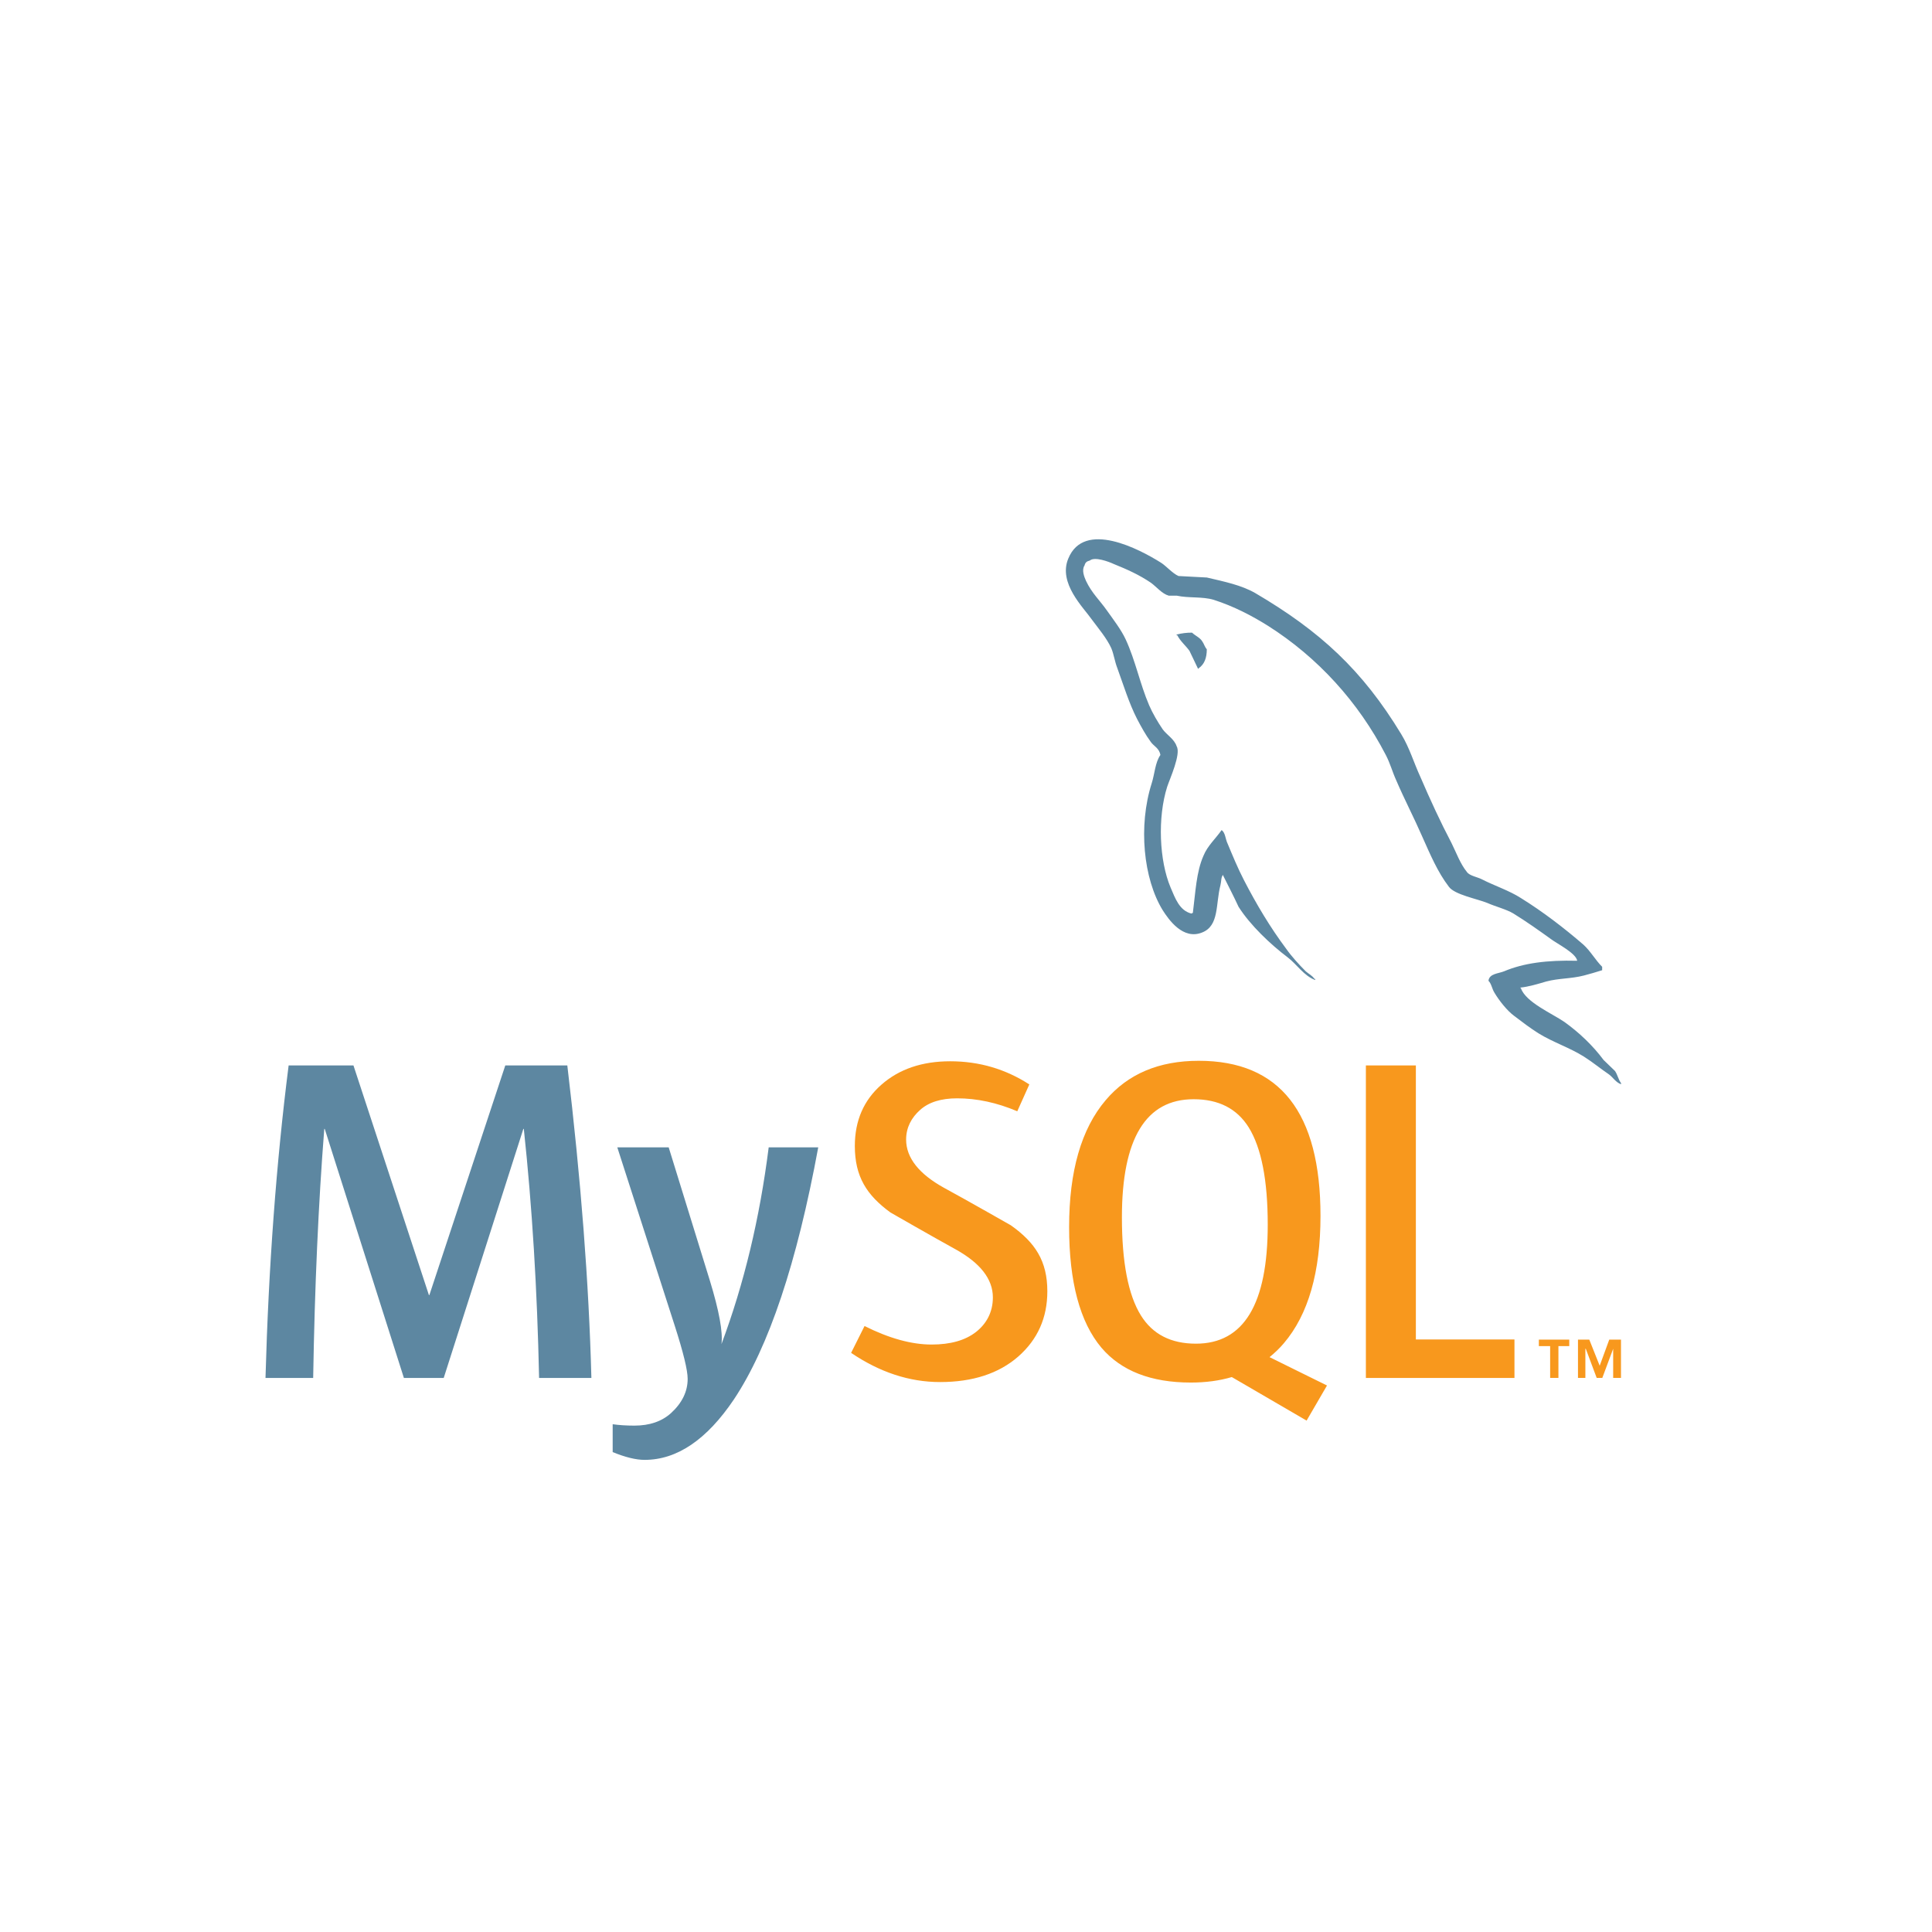
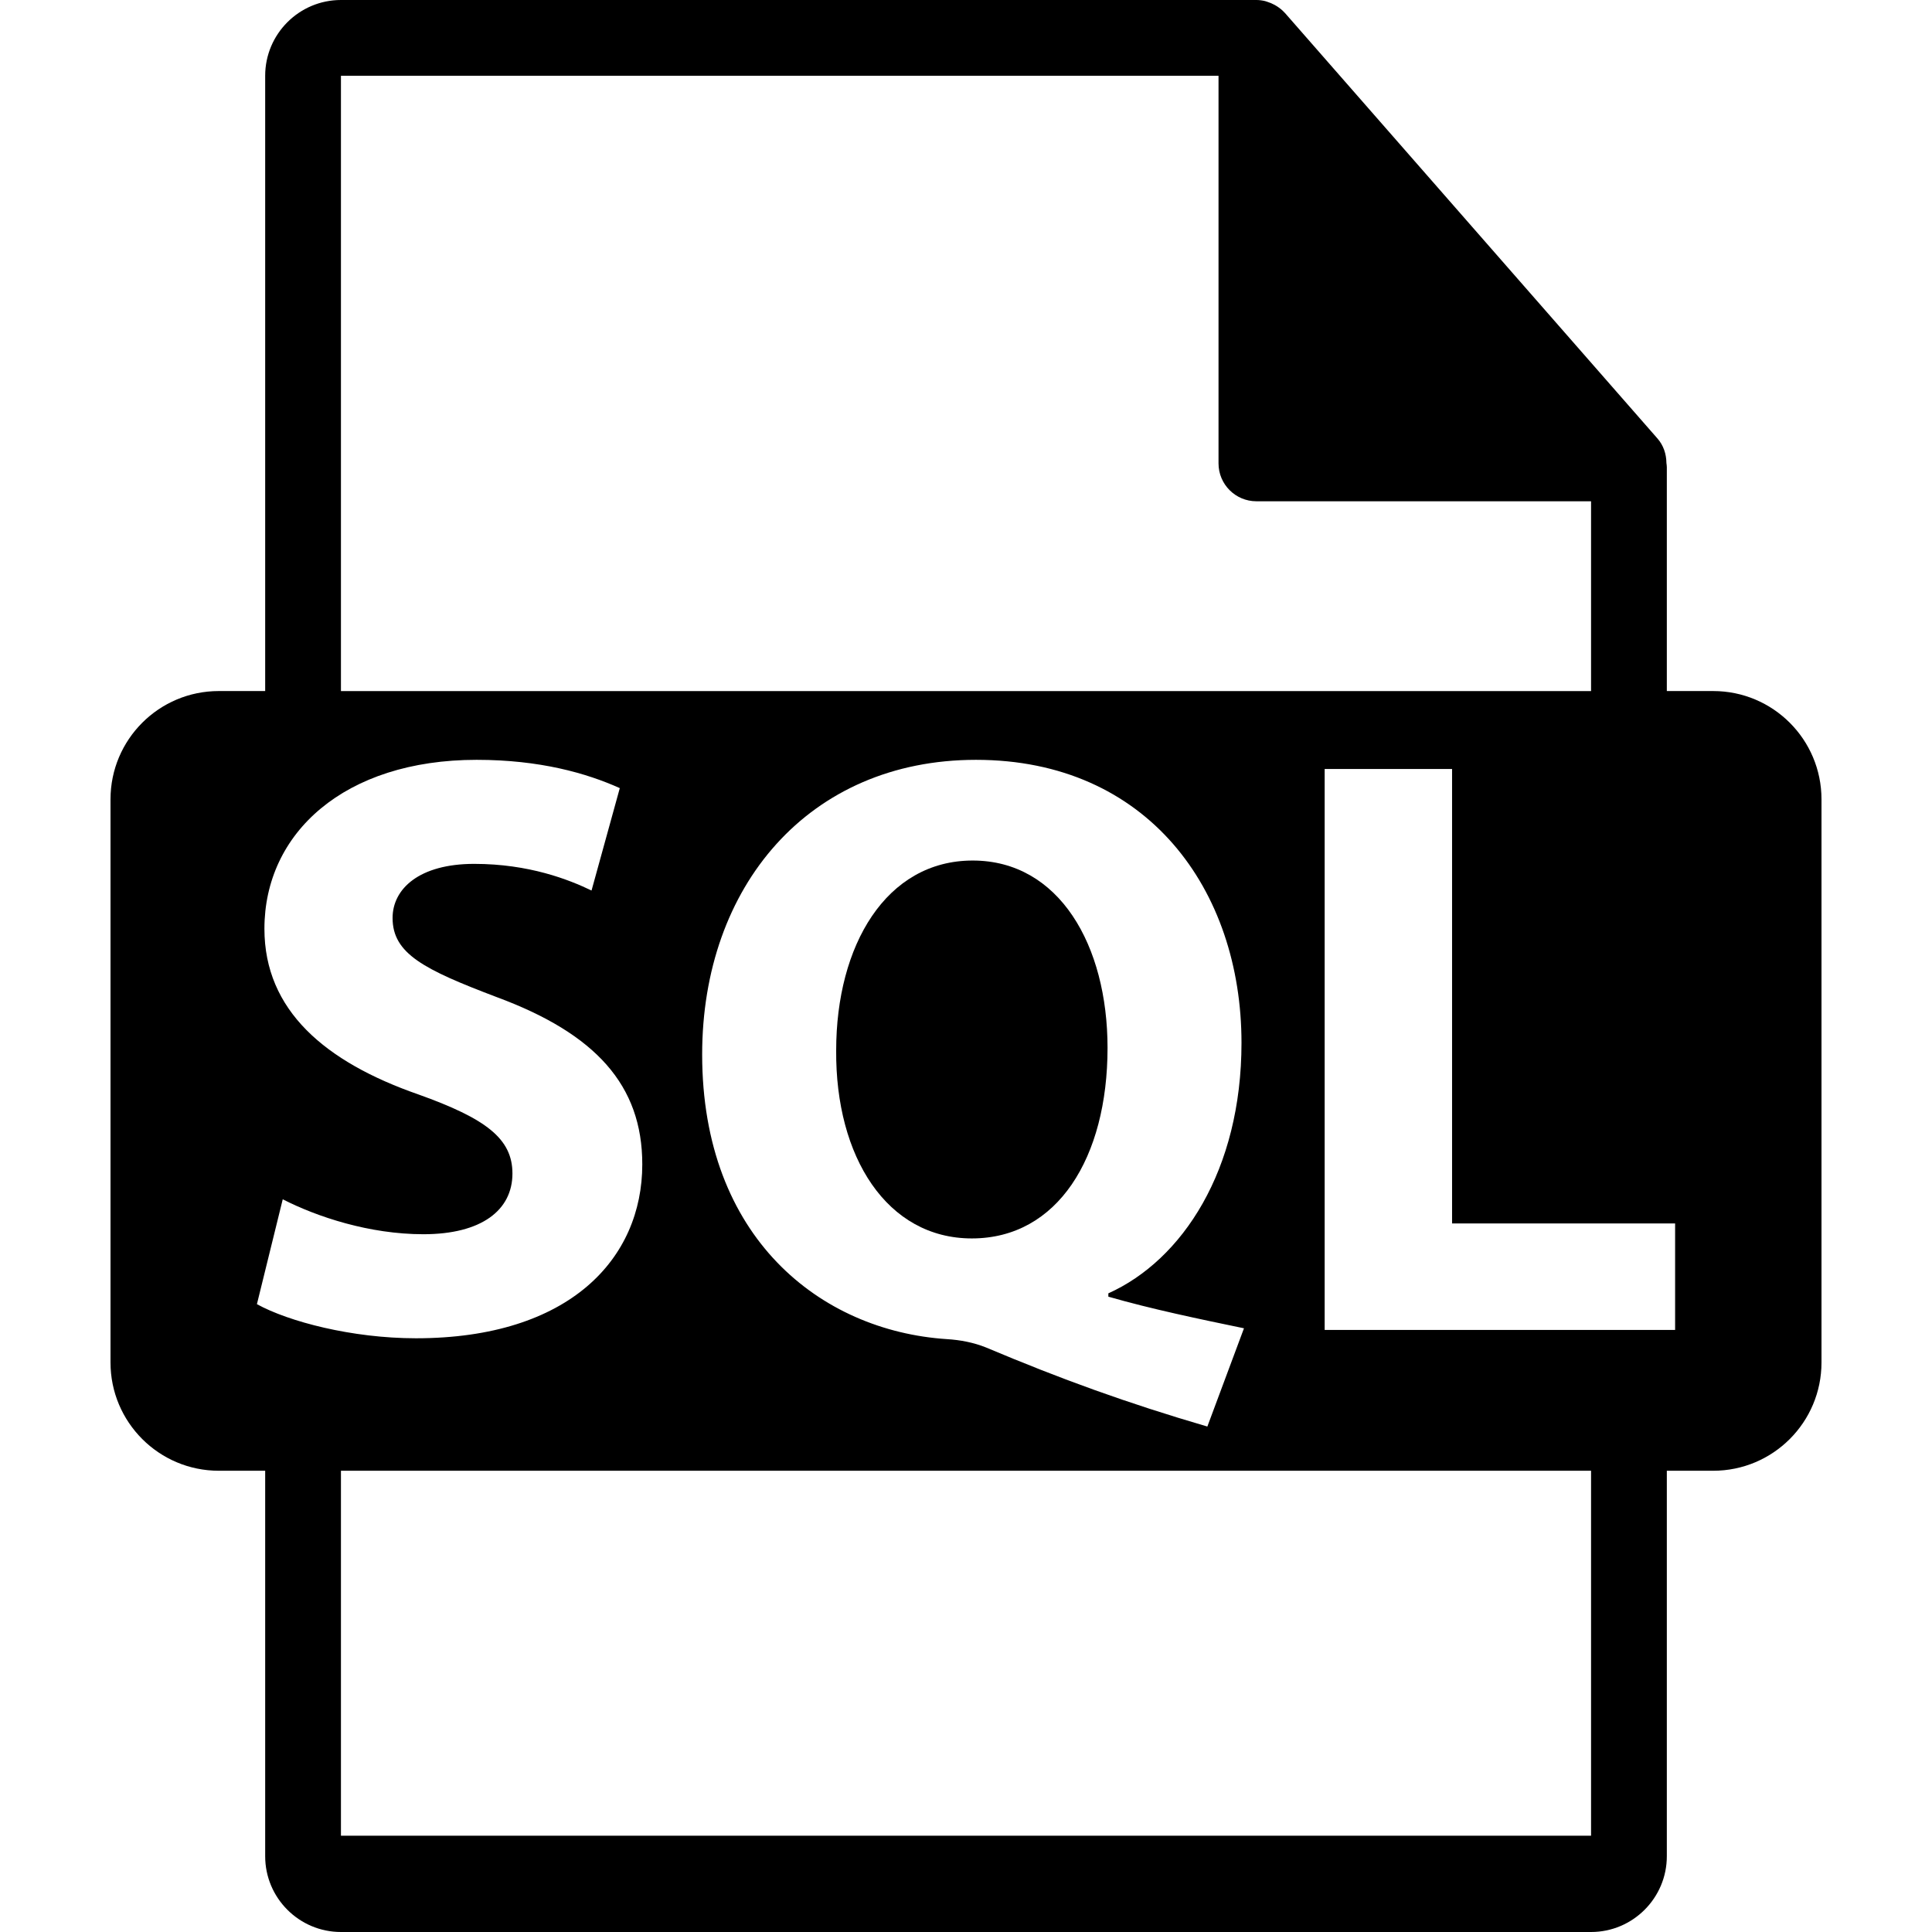
- <svg xmlns="http://www.w3.org/2000/svg" viewBox="-18.458 -22.75 191.151 191.151" fill="#000000">
-   <g id="SVGRepo_iconCarrier">
-     <path d="M40.054 113.583h-5.175c-.183-8.735-.687-16.947-1.511-24.642h-.046l-7.879 24.642h-3.94l-7.832-24.642h-.045c-.581 7.388-.947 15.602-1.099 24.642H7.81c.304-10.993 1.068-21.299 2.289-30.919h6.414l7.465 22.719h.046l7.511-22.719h6.137c1.344 11.268 2.138 21.575 2.382 30.919M62.497 90.771c-2.107 11.434-4.887 19.742-8.337 24.928-2.688 3.992-5.633 5.99-8.84 5.99-.855 0-1.91-.258-3.16-.77v-2.757c.611.088 1.328.138 2.152.138 1.498 0 2.702-.412 3.62-1.238 1.098-1.006 1.647-2.137 1.647-3.388 0-.858-.428-2.612-1.282-5.268L42.618 90.77h5.084l4.076 13.19c.916 2.995 1.298 5.086 1.145 6.277 2.229-5.953 3.786-12.444 4.673-19.468h4.901v.002z" fill="#5d87a1" />
-     <path d="M131.382 113.583h-14.7V82.664h4.945v27.113h9.755v3.806zM112.834 114.33l-5.684-2.805c.504-.414.986-.862 1.42-1.381 2.416-2.838 3.621-7.035 3.621-12.594 0-10.229-4.014-15.346-12.045-15.346-3.938 0-7.01 1.298-9.207 3.895-2.414 2.84-3.619 7.022-3.619 12.551 0 5.435 1.068 9.422 3.205 11.951 1.955 2.291 4.902 3.438 8.843 3.438 1.47 0 2.819-.18 4.048-.543l7.4 4.308 2.018-3.474zm-18.413-6.934c-1.252-2.014-1.878-5.248-1.878-9.707 0-7.785 2.365-11.682 7.1-11.682 2.475 0 4.289.932 5.449 2.792 1.25 2.017 1.879 5.222 1.879 9.619 0 7.849-2.367 11.774-7.099 11.774-2.476.001-4.29-.928-5.451-2.796M85.165 105.013c0 2.622-.962 4.773-2.884 6.458-1.924 1.678-4.504 2.519-7.737 2.519-3.024 0-5.956-.966-8.794-2.888l1.329-2.655c2.442 1.223 4.653 1.831 6.638 1.831 1.863 0 3.319-.413 4.375-1.232 1.055-.822 1.684-1.975 1.684-3.433 0-1.837-1.281-3.407-3.631-4.722-2.167-1.19-6.501-3.678-6.501-3.678-2.349-1.712-3.525-3.55-3.525-6.578 0-2.506.877-4.529 2.632-6.068 1.757-1.545 4.024-2.315 6.803-2.315 2.87 0 5.479.769 7.829 2.291l-1.192 2.656c-2.01-.854-3.994-1.281-5.951-1.281-1.585 0-2.809.381-3.66 1.146-.858.762-1.387 1.737-1.387 2.933 0 1.828 1.308 3.418 3.722 4.759 2.196 1.192 6.638 3.723 6.638 3.723 2.409 1.709 3.612 3.53 3.612 6.534" fill="#f8981d" />
-     <path d="M137.59 72.308c-2.99-.076-5.305.225-7.248 1.047-.561.224-1.453.224-1.531.933.303.3.338.784.601 1.198.448.747 1.229 1.752 1.942 2.276.783.6 1.569 1.194 2.393 1.717 1.453.899 3.1 1.422 4.516 2.318.825.521 1.645 1.195 2.471 1.756.406.299.666.784 1.193.971v-.114c-.264-.336-.339-.822-.598-1.196l-1.122-1.082c-1.084-1.456-2.431-2.727-3.884-3.771-1.196-.824-3.812-1.944-4.297-3.322l-.076-.076c.822-.077 1.797-.375 2.578-.604 1.271-.335 2.43-.259 3.734-.594.6-.15 1.195-.338 1.797-.523v-.337c-.676-.673-1.158-1.567-1.869-2.203-1.902-1.643-3.998-3.25-6.164-4.595-1.16-.749-2.652-1.231-3.887-1.868-.445-.225-1.195-.336-1.457-.71-.67-.822-1.047-1.904-1.533-2.877-1.08-2.053-2.129-4.331-3.061-6.502-.674-1.456-1.084-2.91-1.906-4.257-3.85-6.35-8.031-10.196-14.457-13.971-1.381-.786-3.024-1.121-4.779-1.533l-2.803-.148c-.598-.262-1.197-.973-1.719-1.309-2.132-1.344-7.621-4.257-9.189-.411-1.01 2.431 1.494 4.821 2.354 6.054.635.856 1.458 1.83 1.902 2.802.263.635.337 1.309.6 1.98.598 1.644 1.157 3.473 1.943 5.007.41.782.857 1.604 1.381 2.312.3.414.822.597.936 1.272-.521.744-.562 1.867-.861 2.801-1.344 4.221-.819 9.45 1.086 12.552.596.934 2.018 2.99 3.92 2.202 1.684-.672 1.311-2.801 1.795-4.668.111-.451.038-.747.262-1.043v.073c.521 1.045 1.047 2.052 1.53 3.1 1.159 1.829 3.177 3.735 4.858 5.002.895.676 1.604 1.832 2.725 2.245V74.1h-.074c-.227-.335-.559-.485-.857-.745-.674-.673-1.42-1.495-1.943-2.241-1.566-2.093-2.952-4.41-4.182-6.801-.602-1.16-1.121-2.428-1.606-3.586-.226-.447-.226-1.121-.601-1.346-.562.821-1.381 1.532-1.791 2.538-.711 1.609-.785 3.588-1.049 5.646l-.147.072c-1.19-.299-1.604-1.53-2.056-2.575-1.119-2.654-1.307-6.914-.336-9.976.26-.783 1.385-3.249.936-3.995-.225-.715-.973-1.122-1.383-1.685-.482-.708-1.01-1.604-1.346-2.39-.896-2.091-1.347-4.408-2.312-6.498-.451-.974-1.234-1.982-1.868-2.879-.712-1.008-1.495-1.718-2.058-2.913-.186-.411-.447-1.083-.148-1.53.073-.3.225-.412.523-.487.484-.409 1.867.111 2.352.336 1.385.56 2.543 1.083 3.699 1.867.523.375 1.084 1.085 1.755 1.272h.786c1.193.26 2.538.072 3.661.41 1.979.636 3.772 1.569 5.38 2.576 4.893 3.103 8.928 7.512 11.652 12.778.447.858.637 1.644 1.045 2.539.787 1.832 1.76 3.7 2.541 5.493.785 1.755 1.533 3.547 2.654 5.005.559.784 2.805 1.195 3.812 1.606.745.335 1.905.633 2.577 1.044 1.271.783 2.537 1.682 3.732 2.543.595.448 2.465 1.382 2.576 2.13M99.484 39.844a5.82 5.82 0 0 0-1.529.188v.075h.072c.301.597.824 1.011 1.197 1.532.301.599.562 1.193.857 1.791l.072-.074c.527-.373.789-.971.789-1.868-.227-.264-.262-.522-.451-.784-.22-.374-.705-.56-1.007-.86" fill="#5d87a1" />
-     <path d="M141.148 113.578h.774v-3.788h-1.161l-.947 2.585-1.029-2.585h-1.118v3.788h.731v-2.882h.041l1.078 2.882h.557l1.074-2.882v2.882zm-6.235 0h.819v-3.146h1.072v-.643h-3.008v.643h1.115l.002 3.146z" fill="#f8981d" />
+ <svg xmlns="http://www.w3.org/2000/svg" fill="#000000" version="1.1" id="Capa_1" width="800px" height="800px" viewBox="0 0 548.29 548.291" xml:space="preserve">
+   <g>
+     <g>
+       <path d="M276.043,244.216c-24.575,0-38.741,24.087-38.741,53.862c-0.241,30.228,14.407,53.382,38.5,53.382    c24.323,0,38.512-22.92,38.512-54.091C314.313,268.303,300.604,244.216,276.043,244.216z" />
+       <path d="M486.2,196.116h-13.164V132.59c0-0.399-0.064-0.795-0.116-1.2c-0.021-2.52-0.824-4.997-2.551-6.96L364.656,3.677    c-0.031-0.031-0.064-0.044-0.085-0.075c-0.629-0.704-1.364-1.29-2.141-1.796c-0.231-0.154-0.462-0.283-0.704-0.419    c-0.672-0.365-1.386-0.672-2.121-0.893c-0.199-0.052-0.377-0.134-0.576-0.186C358.229,0.118,357.4,0,356.562,0H96.757    C84.893,0,75.256,9.649,75.256,21.502v174.613H62.093c-16.967,0-30.733,13.756-30.733,30.733v159.812    c0,16.961,13.766,30.731,30.733,30.731h13.163V526.79c0,11.854,9.637,21.501,21.501,21.501h354.777    c11.853,0,21.502-9.647,21.502-21.501V417.392H486.2c16.977,0,30.729-13.771,30.729-30.731V226.849    C516.93,209.872,503.177,196.116,486.2,196.116z M96.757,21.502h249.053v110.006c0,5.943,4.818,10.751,10.751,10.751h94.973    v53.861H96.757V21.502z M353.033,376.96l-10.394,27.884c-22.666-6.619-41.565-13.479-62.828-22.445    c-3.527-1.418-7.317-2.132-11.094-2.362c-35.909-2.352-69.449-28.819-69.449-80.778c0-47.711,30.236-83.623,77.71-83.623    c48.675,0,75.351,36.854,75.351,80.317c0,36.142-16.766,61.638-37.785,71.091v0.945    C326.828,371.528,340.519,374.367,353.033,376.96z M72.912,370.116l7.328-29.764c9.69,4.96,24.554,9.915,39.917,9.915    c16.525,0,25.271-6.84,25.271-17.228c0-9.928-7.56-15.597-26.691-22.442c-26.457-9.217-43.696-23.858-43.696-47.014    c0-27.163,22.68-47.948,60.231-47.948c17.954,0,31.184,3.791,40.623,8.03l-8.021,29.061c-6.375-3.076-17.711-7.564-33.3-7.564    c-15.599,0-23.163,7.079-23.163,15.357c0,10.15,8.977,14.646,29.533,22.447c28.108,10.394,41.332,25.023,41.332,47.464    c0,26.699-20.557,49.365-64.253,49.365C99.844,379.785,81.899,375.06,72.912,370.116z M451.534,520.962H96.757v-103.57h354.777    V520.962z M475.387,377.428h-99.455V218.231h36.158v128.97h63.297V377.428z" />
+     </g>
  </g>
</svg>
